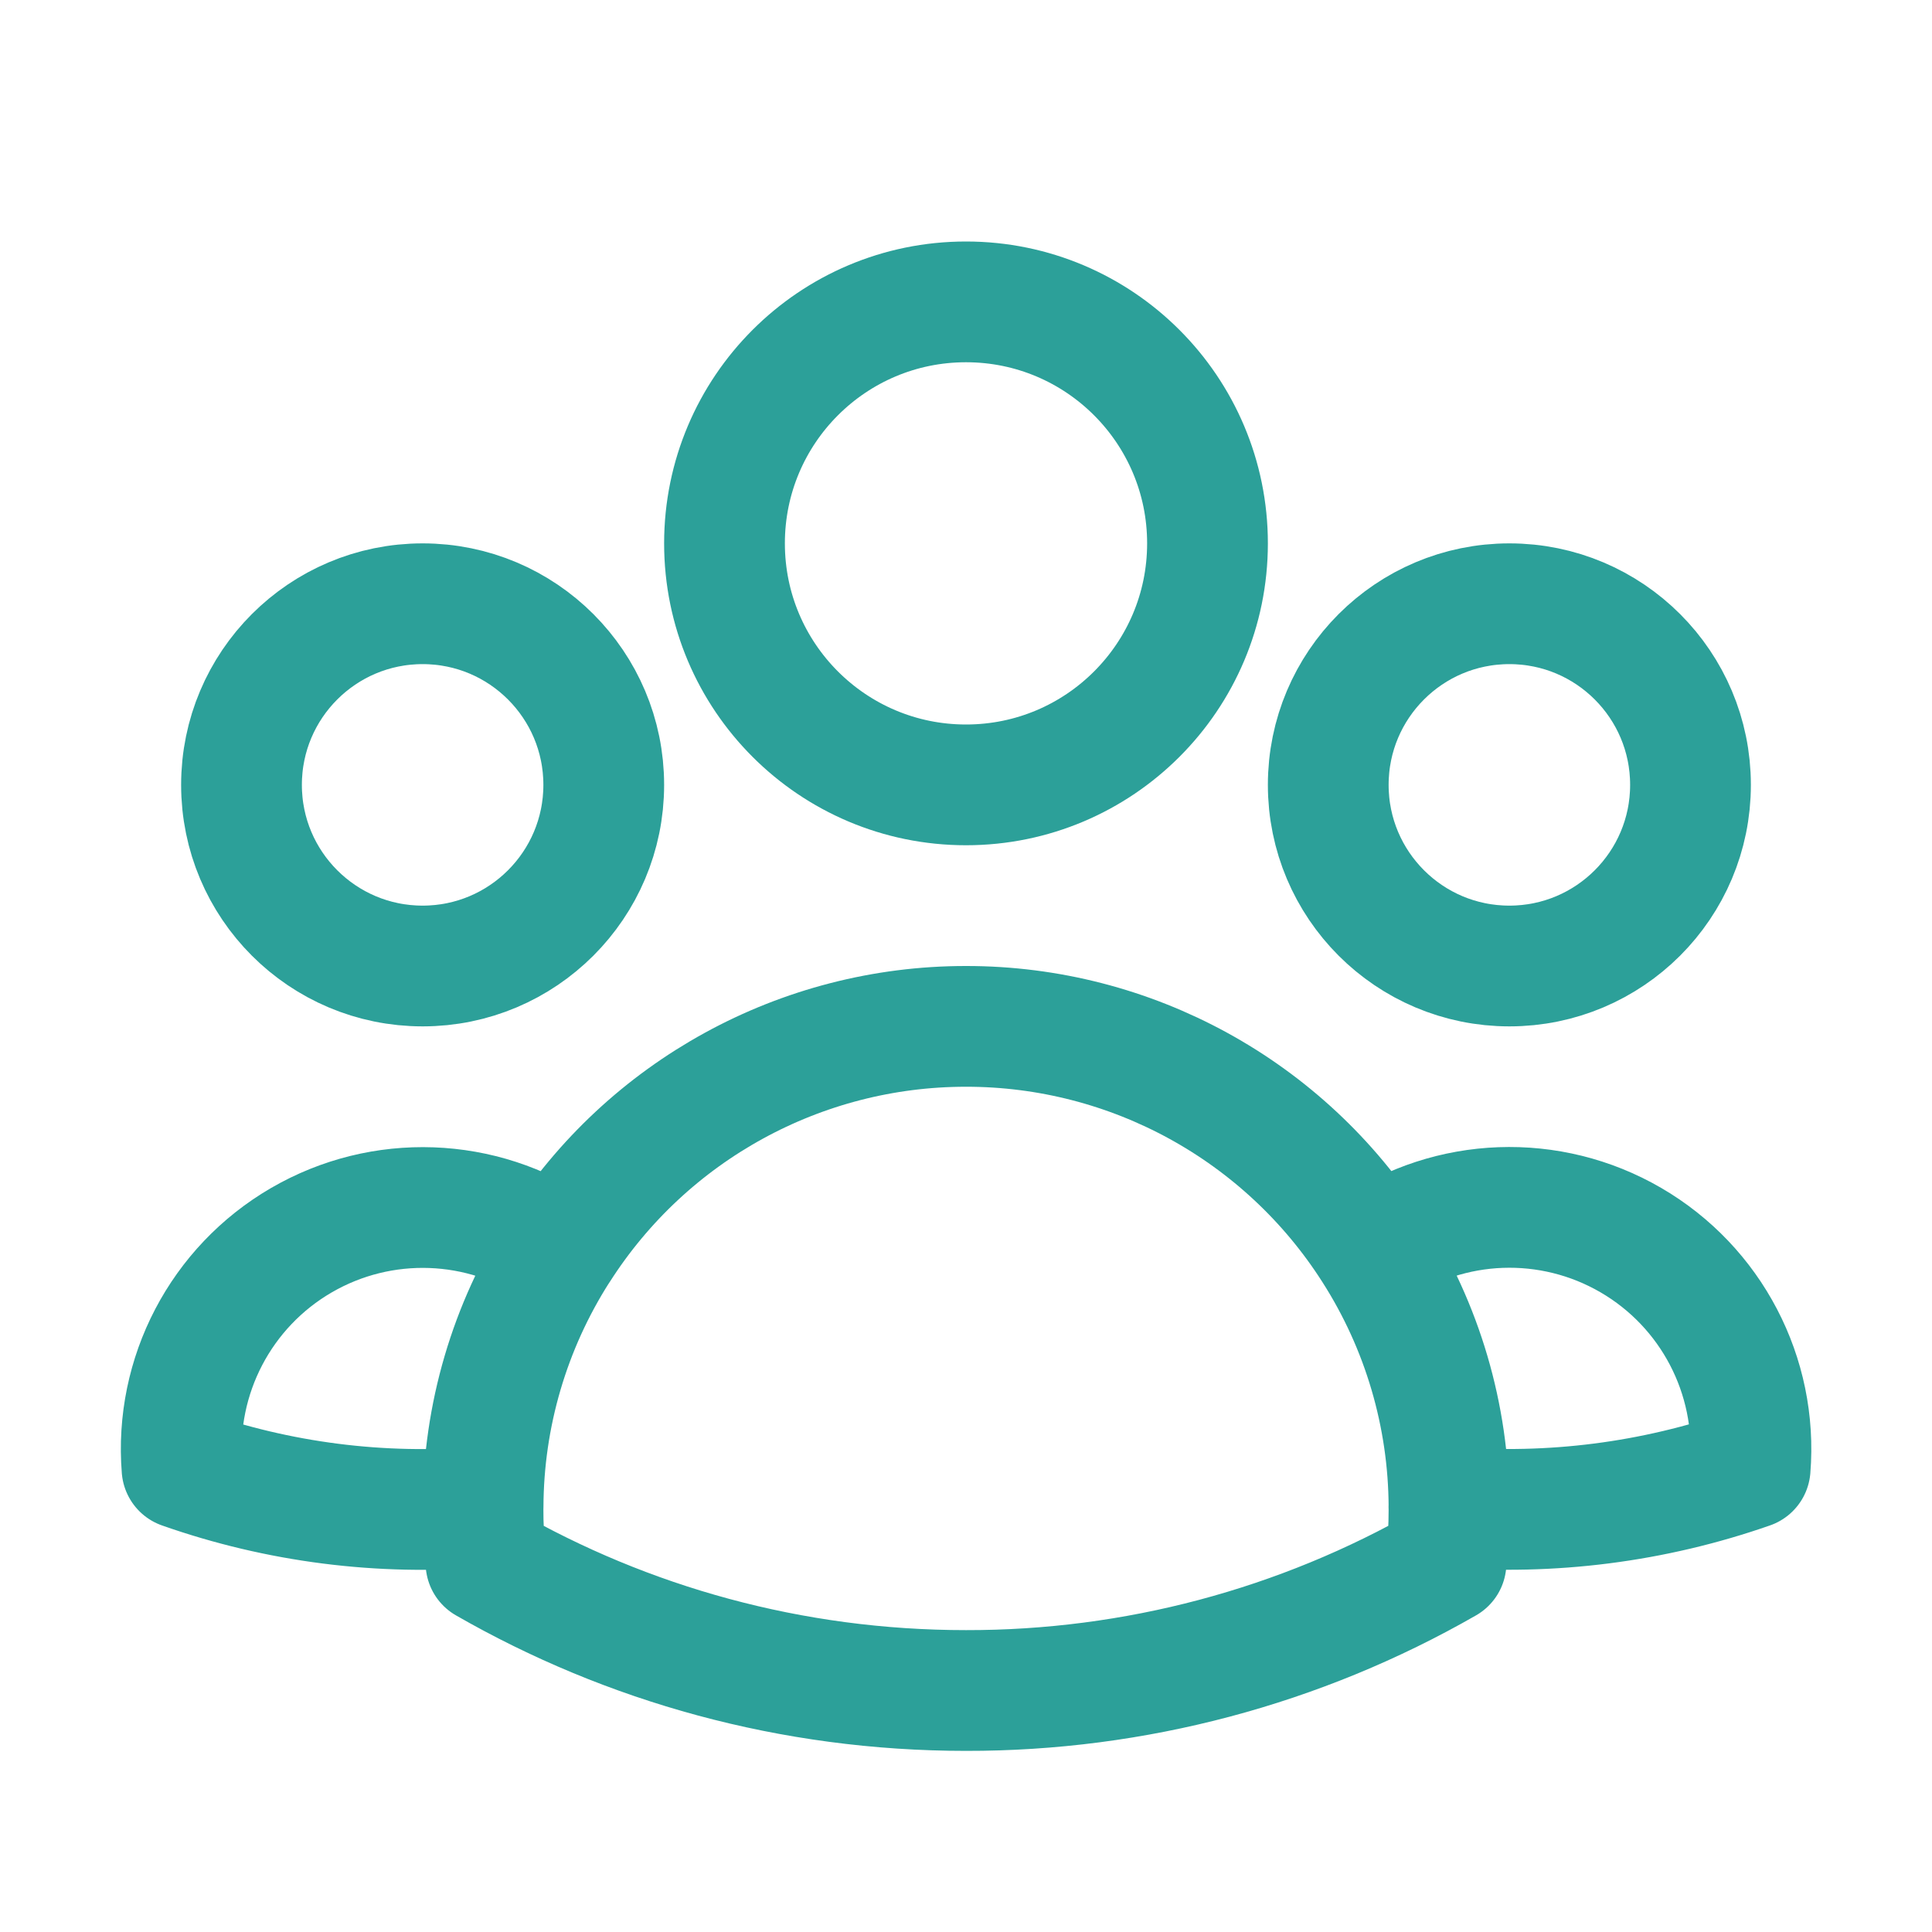
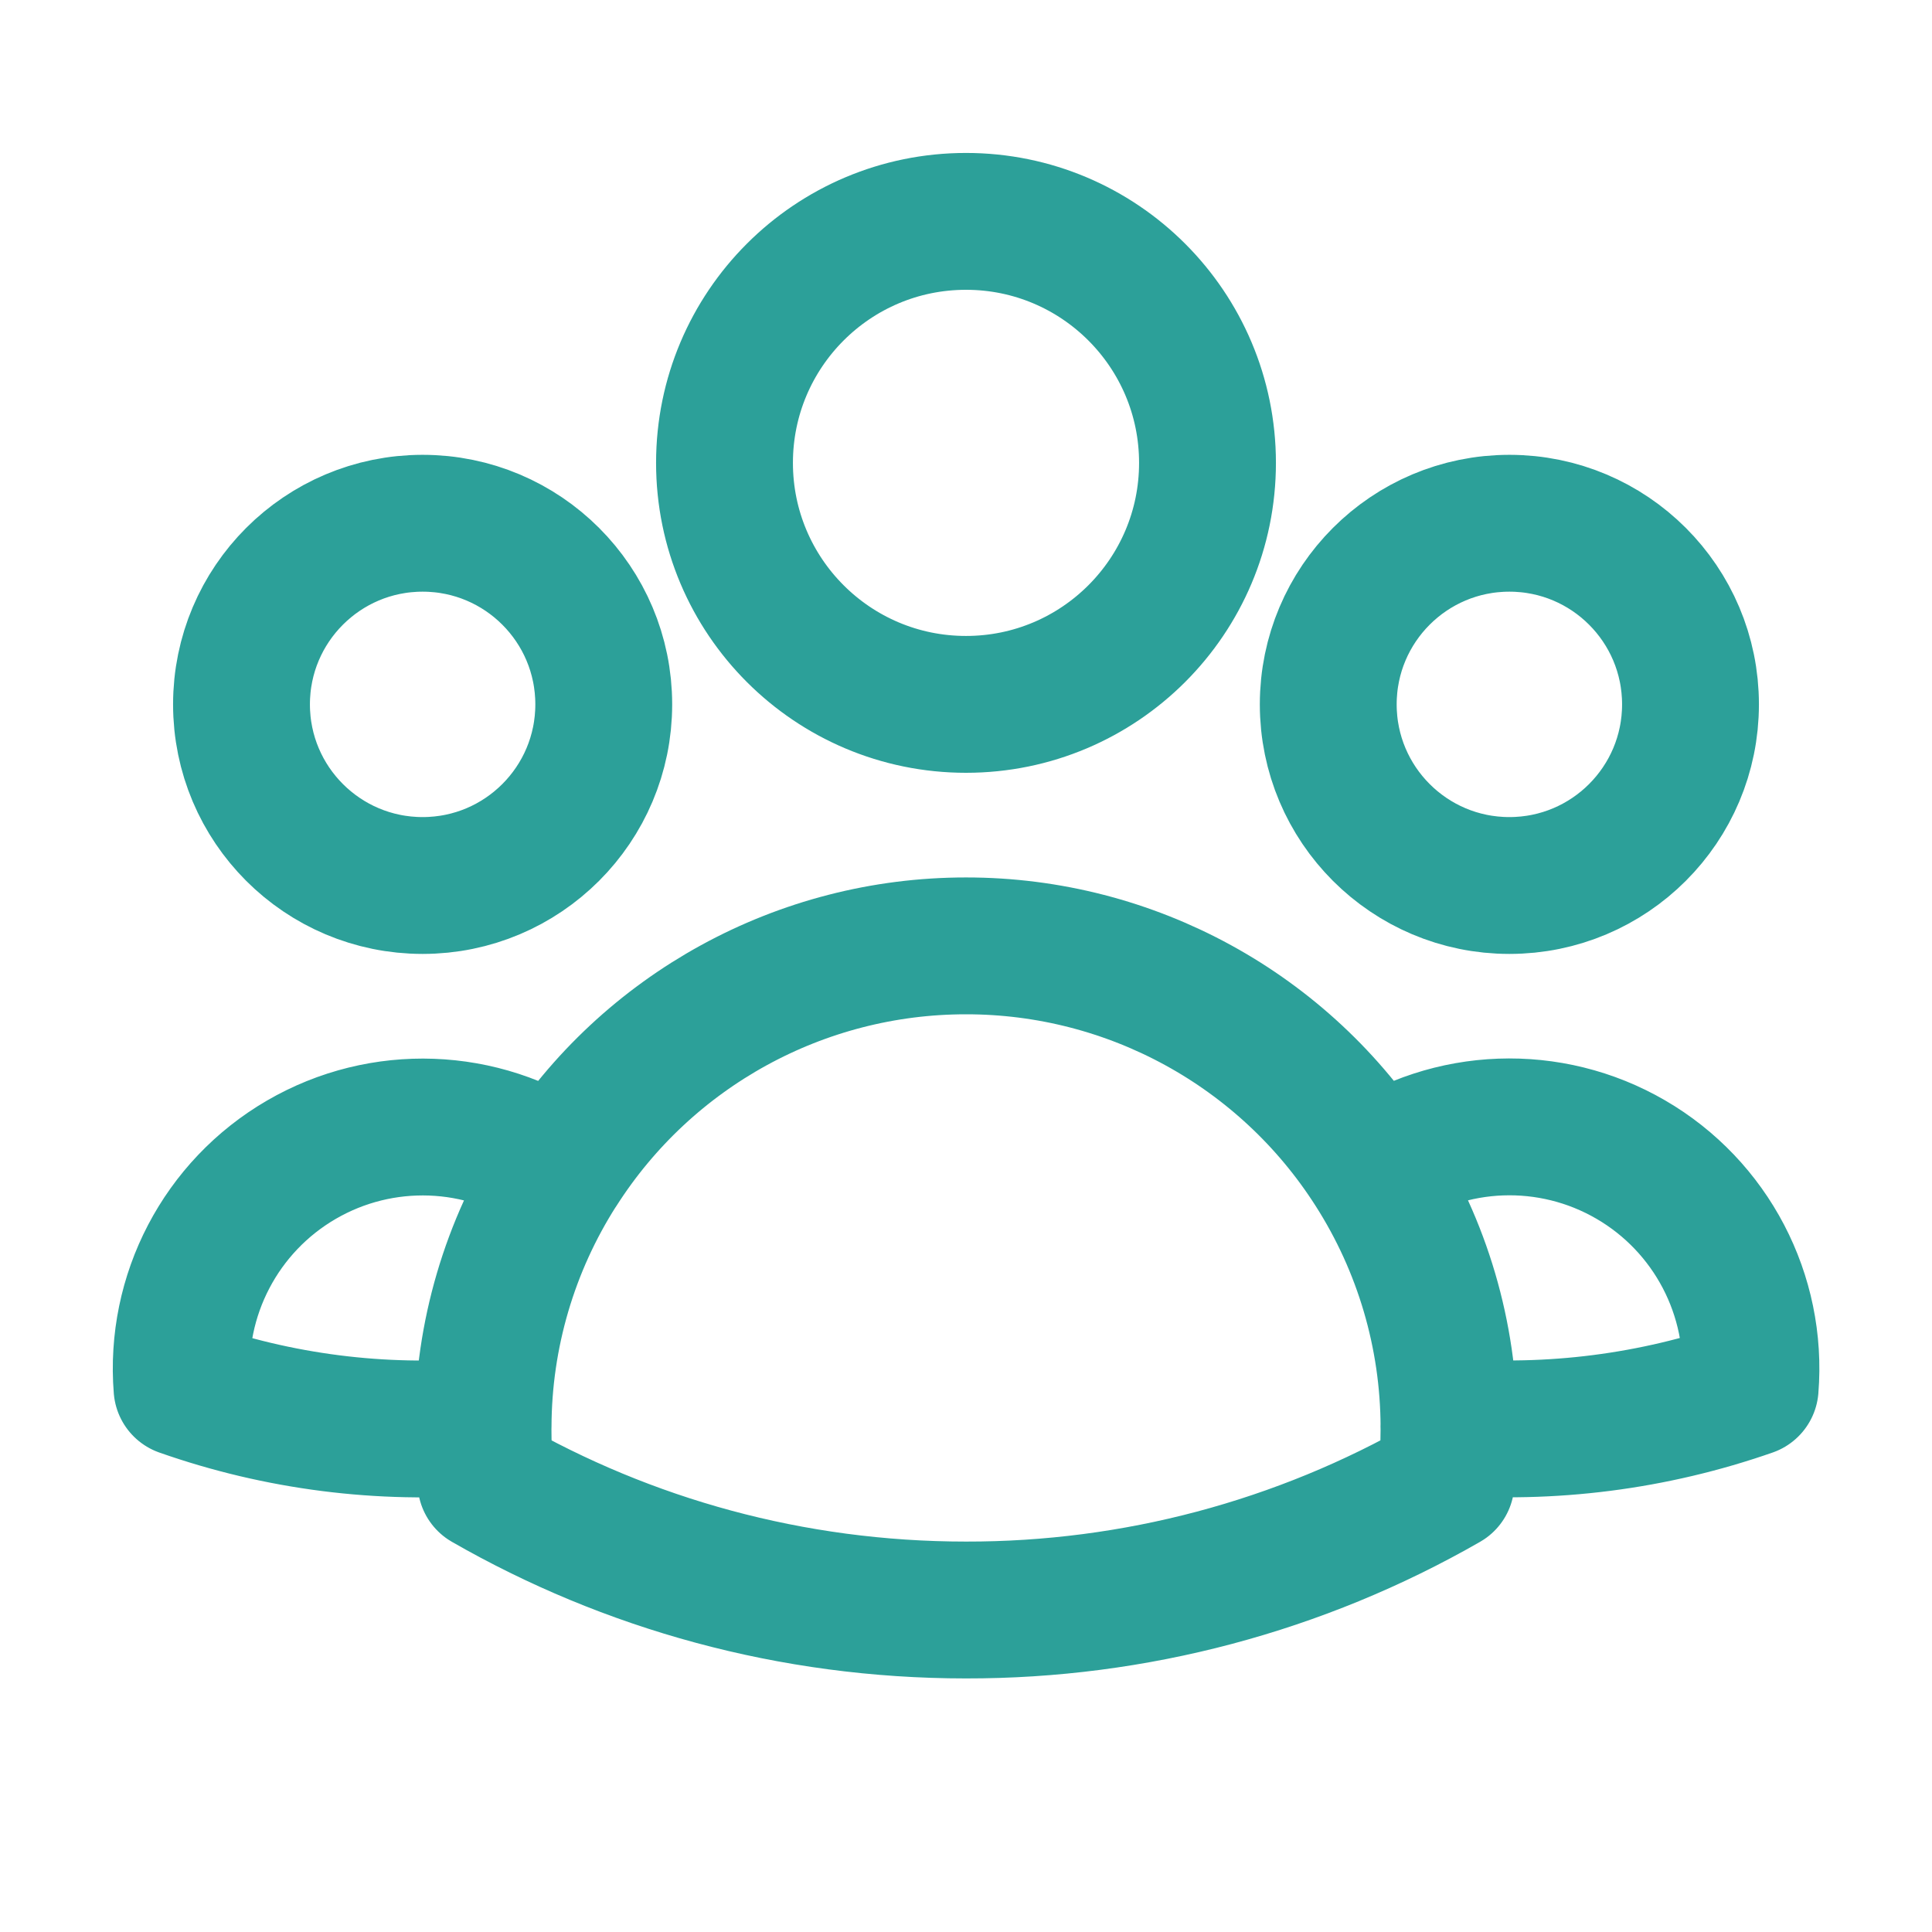
- <svg xmlns="http://www.w3.org/2000/svg" fill="none" viewBox="0 0 24 24" stroke-width="1.5" stroke="#2ca099" class="size-6" width="22" height="22">
+ <svg xmlns="http://www.w3.org/2000/svg" fill="none" viewBox="0 1 24 24" stroke-width="1.7" stroke="#2ca099" class="size-6" width="22" height="22">
  <path stroke-linecap="round" stroke-linejoin="round" d="M18 18.72a9.094 9.094 0 0 0 3.741-.479 3 3 0 0 0-4.682-2.72m.94 3.198.001.031c0 .225-.012.447-.037.666A11.944 11.944 0 0 1 12 21c-2.17 0-4.207-.576-5.963-1.584A6.062 6.062 0 0 1 6 18.719m12 0a5.971 5.971 0 0 0-.941-3.197m0 0A5.995 5.995 0 0 0 12 12.75a5.995 5.995 0 0 0-5.058 2.772m0 0a3 3 0 0 0-4.681 2.72 8.986 8.986 0 0 0 3.74.477m.94-3.197a5.971 5.971 0 0 0-.94 3.197M15 6.75a3 3 0 1 1-6 0 3 3 0 0 1 6 0Zm6 3a2.25 2.25 0 1 1-4.5 0 2.25 2.25 0 0 1 4.5 0Zm-13.5 0a2.25 2.25 0 1 1-4.5 0 2.25 2.25 0 0 1 4.5 0Z" />
</svg>
